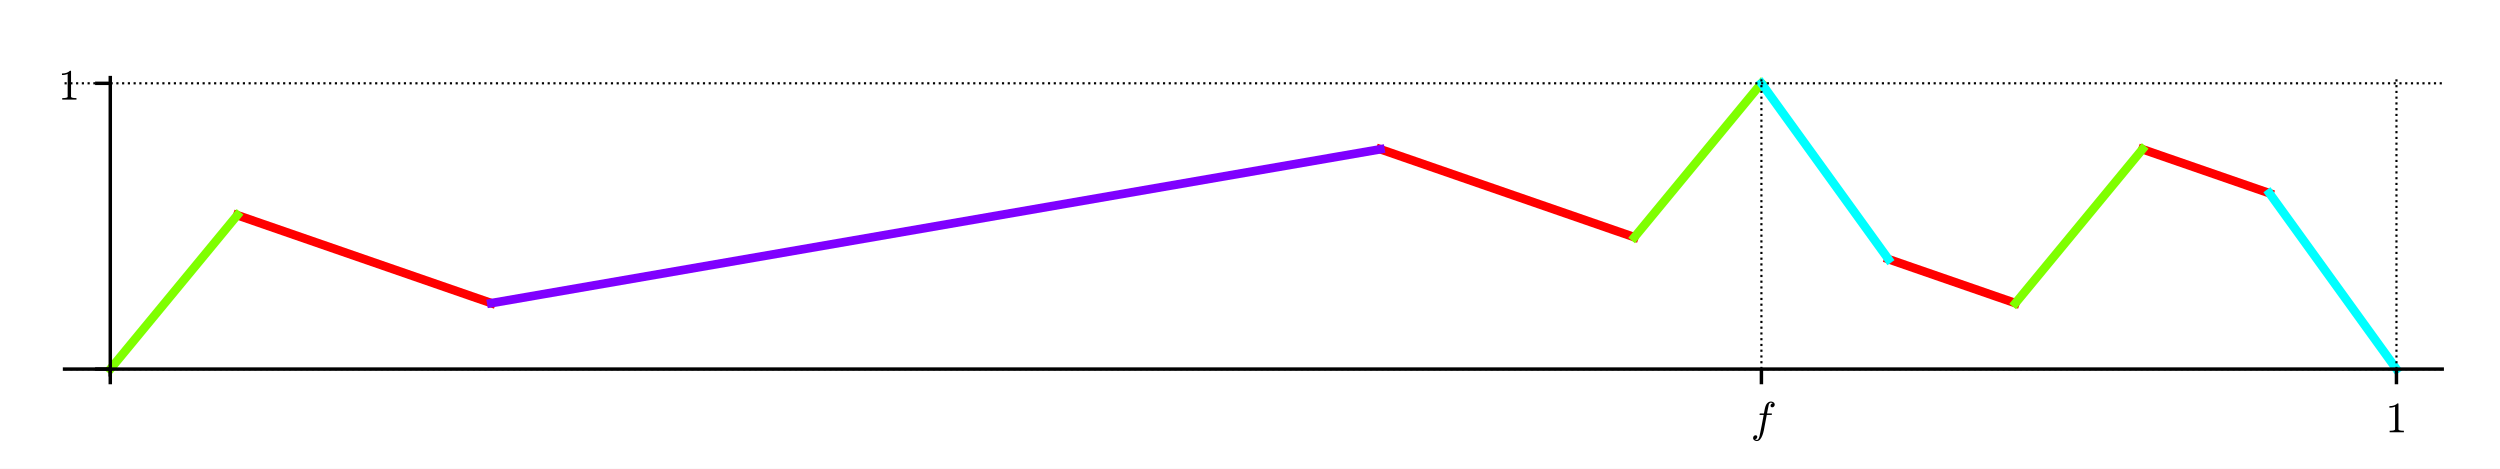
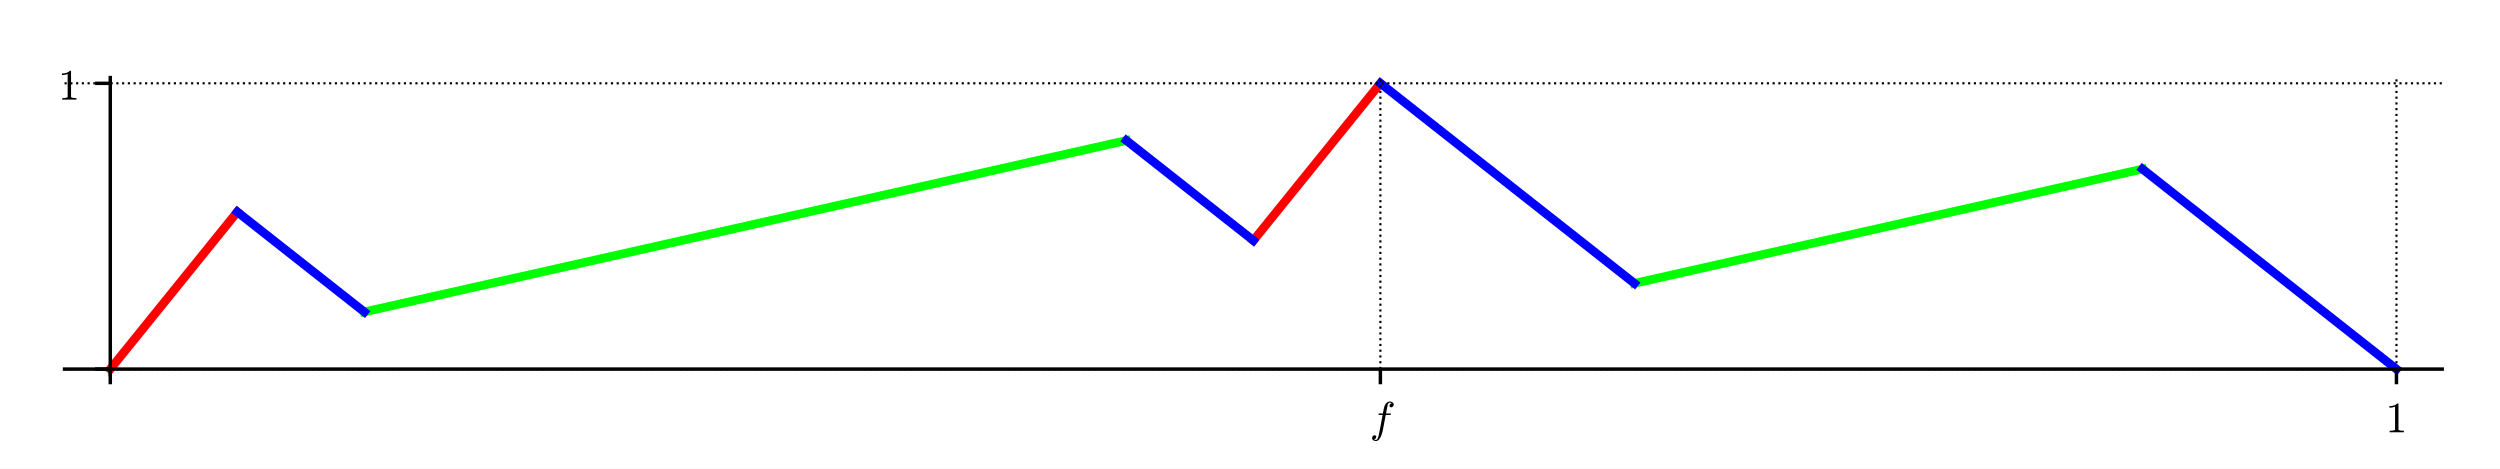
<svg xmlns="http://www.w3.org/2000/svg" xmlns:xlink="http://www.w3.org/1999/xlink" height="108pt" version="1.1" viewBox="0 0 576 108" width="576pt">
  <defs>
    <style type="text/css">
*{stroke-linecap:butt;stroke-linejoin:round;}
  </style>
  </defs>
  <g id="figure_1">
    <g id="patch_1">
      <path d="M 0 108  L 576 108  L 576 0  L 0 0  z " style="fill:#ffffff;" />
    </g>
    <g id="axes_1">
      <g id="patch_2">
        <path d="M 14.874 86.354  L 562.68 86.354  L 562.68 17.879  L 14.874 17.879  z " style="fill:#ffffff;" />
      </g>
      <g id="line2d_1">
-         <path clip-path="url(#pc4f7042faa)" d="M 54.672 49.584  L 113.198 69.843  L 113.198 69.843  " style="fill:none;stroke:#ff0000;stroke-linecap:square;stroke-width:2;" />
+         <path clip-path="url(#p8bea6bb78f)" d="M 25.409 85.038  L 54.672 48.824  L 54.672 48.824  " style="fill:none;stroke:#ff0000;stroke-linecap:square;stroke-width:2;" />
      </g>
      <g id="line2d_2">
-         <path clip-path="url(#pc4f7042faa)" d="M 318.04 34.39  L 376.566 54.649  L 376.566 54.649  " style="fill:none;stroke:#ff0000;stroke-linecap:square;stroke-width:2;" />
+         <path clip-path="url(#p8bea6bb78f)" d="M 288.777 55.409  L 318.04 19.196  L 318.04 19.196  " style="fill:none;stroke:#ff0000;stroke-linecap:square;stroke-width:2;" />
      </g>
      <g id="line2d_3">
-         <path clip-path="url(#pc4f7042faa)" d="M 435.093 59.714  L 464.356 69.843  L 464.356 69.843  " style="fill:none;stroke:#ff0000;stroke-linecap:square;stroke-width:2;" />
+         <path clip-path="url(#p8bea6bb78f)" d="M 83.935 71.869  L 259.514 32.364  L 259.514 32.364  " style="fill:none;stroke:#00ff00;stroke-linecap:square;stroke-width:2;" />
      </g>
      <g id="line2d_4">
-         <path clip-path="url(#pc4f7042faa)" d="M 493.619 34.39  L 522.882 44.519  L 522.882 44.519  " style="fill:none;stroke:#ff0000;stroke-linecap:square;stroke-width:2;" />
+         <path clip-path="url(#p8bea6bb78f)" d="M 376.566 65.285  L 493.619 38.948  L 493.619 38.948  " style="fill:none;stroke:#00ff00;stroke-linecap:square;stroke-width:2;" />
      </g>
      <g id="line2d_5">
-         <path clip-path="url(#pc4f7042faa)" d="M 25.409 85.038  L 54.672 49.584  L 54.672 49.584  " style="fill:none;stroke:#7fff00;stroke-linecap:square;stroke-width:2;" />
+         <path clip-path="url(#p8bea6bb78f)" d="M 54.672 48.824  L 83.935 71.869  L 83.935 71.869  " style="fill:none;stroke:#0000ff;stroke-linecap:square;stroke-width:2;" />
      </g>
      <g id="line2d_6">
-         <path clip-path="url(#pc4f7042faa)" d="M 376.566 54.649  L 405.83 19.196  L 405.83 19.196  " style="fill:none;stroke:#7fff00;stroke-linecap:square;stroke-width:2;" />
+         <path clip-path="url(#p8bea6bb78f)" d="M 259.514 32.364  L 288.777 55.409  L 288.777 55.409  " style="fill:none;stroke:#0000ff;stroke-linecap:square;stroke-width:2;" />
      </g>
      <g id="line2d_7">
-         <path clip-path="url(#pc4f7042faa)" d="M 464.356 69.843  L 493.619 34.39  L 493.619 34.39  " style="fill:none;stroke:#7fff00;stroke-linecap:square;stroke-width:2;" />
+         <path clip-path="url(#p8bea6bb78f)" d="M 318.04 19.196  L 376.566 65.285  L 376.566 65.285  " style="fill:none;stroke:#0000ff;stroke-linecap:square;stroke-width:2;" />
      </g>
      <g id="line2d_8">
-         <path clip-path="url(#pc4f7042faa)" d="M 405.83 19.196  L 435.093 59.714  L 435.093 59.714  " style="fill:none;stroke:#00ffff;stroke-linecap:square;stroke-width:2;" />
-       </g>
-       <g id="line2d_9">
-         <path clip-path="url(#pc4f7042faa)" d="M 522.882 44.519  L 552.145 85.038  L 552.145 85.038  " style="fill:none;stroke:#00ffff;stroke-linecap:square;stroke-width:2;" />
-       </g>
-       <g id="line2d_10">
-         <path clip-path="url(#pc4f7042faa)" d="M 113.198 69.843  L 318.04 34.39  L 318.04 34.39  " style="fill:none;stroke:#7f00ff;stroke-linecap:square;stroke-width:2;" />
+         <path clip-path="url(#p8bea6bb78f)" d="M 493.619 38.948  L 552.145 85.038  L 552.145 85.038  " style="fill:none;stroke:#0000ff;stroke-linecap:square;stroke-width:2;" />
      </g>
      <g id="matplotlib.axis_1">
        <g id="xtick_1">
-           <g id="line2d_11">
-             <path clip-path="url(#pc4f7042faa)" d="M 25.409 86.354  L 25.409 17.879  " style="fill:none;stroke:#000000;stroke-dasharray:0.5,0.825;stroke-dashoffset:0;stroke-width:0.5;" />
+           <g id="line2d_9">
+             <path clip-path="url(#p8bea6bb78f)" d="M 25.409 86.354  L 25.409 17.879  " style="fill:none;stroke:#000000;stroke-dasharray:0.5,0.825;stroke-dashoffset:0;stroke-width:0.5;" />
          </g>
-           <g id="line2d_12">
+           <g id="line2d_10">
            <defs>
-               <path d="M 0 0  L 0 3.5  " id="m2cd1460d79" style="stroke:#000000;stroke-width:0.8;" />
+               <path d="M 0 0  L 0 3.5  " id="m74db3b8940" style="stroke:#000000;stroke-width:0.8;" />
            </defs>
            <g>
-               <use style="stroke:#000000;stroke-width:0.8;" x="25.409" xlink:href="#m2cd1460d79" y="85.038" />
+               <use style="stroke:#000000;stroke-width:0.8;" x="25.409" xlink:href="#m74db3b8940" y="85.038" />
            </g>
          </g>
        </g>
        <g id="xtick_2">
-           <g id="line2d_13">
-             <path clip-path="url(#pc4f7042faa)" d="M 405.83 86.354  L 405.83 17.879  " style="fill:none;stroke:#000000;stroke-dasharray:0.5,0.825;stroke-dashoffset:0;stroke-width:0.5;" />
+           <g id="line2d_11">
+             <path clip-path="url(#p8bea6bb78f)" d="M 318.04 86.354  L 318.04 17.879  " style="fill:none;stroke:#000000;stroke-dasharray:0.5,0.825;stroke-dashoffset:0;stroke-width:0.5;" />
          </g>
-           <g id="line2d_14">
+           <g id="line2d_12">
            <g>
-               <use style="stroke:#000000;stroke-width:0.8;" x="405.83" xlink:href="#m2cd1460d79" y="85.038" />
+               <use style="stroke:#000000;stroke-width:0.8;" x="318.04" xlink:href="#m74db3b8940" y="85.038" />
            </g>
          </g>
          <g id="text_1">
            <defs>
              <path d="M 9.719 -16.5  Q 11.578 -17.922 14.203 -17.922  Q 17.781 -17.922 20.016 -10.016  Q 20.953 -6.203 25.094 15.094  L 29.688 39.594  L 21.094 39.594  Q 20.125 39.594 20.125 40.922  Q 20.516 43.109 21.391 43.109  L 30.328 43.109  L 31.5 49.609  Q 32.078 52.641 32.562 54.812  Q 33.062 56.984 33.625 58.828  Q 34.188 60.688 35.297 62.984  Q 37.016 66.266 39.922 68.391  Q 42.828 70.516 46.188 70.516  Q 48.391 70.516 50.469 69.703  Q 52.547 68.891 53.859 67.281  Q 55.172 65.672 55.172 63.484  Q 55.172 60.938 53.484 59.047  Q 51.812 57.172 49.422 57.172  Q 47.797 57.172 46.656 58.172  Q 45.516 59.188 45.516 60.797  Q 45.516 62.984 47 64.625  Q 48.484 66.266 50.688 66.5  Q 48.828 67.922 46.094 67.922  Q 44.578 67.922 43.234 66.5  Q 41.891 65.094 41.5 63.484  Q 40.875 60.938 38.719 49.703  L 37.5 43.109  L 47.797 43.109  Q 48.781 43.109 48.781 41.797  Q 48.734 41.547 48.578 40.938  Q 48.438 40.328 48.172 39.953  Q 47.906 39.594 47.516 39.594  L 36.812 39.594  L 32.172 15.188  Q 31.297 9.859 30.141 4.359  Q 29 -1.125 26.922 -6.906  Q 24.859 -12.703 21.625 -16.609  Q 18.406 -20.516 14.016 -20.516  Q 10.641 -20.516 7.984 -18.578  Q 5.328 -16.656 5.328 -13.484  Q 5.328 -10.938 6.953 -9.047  Q 8.594 -7.172 11.078 -7.172  Q 12.75 -7.172 13.859 -8.172  Q 14.984 -9.188 14.984 -10.797  Q 14.984 -12.938 13.391 -14.719  Q 11.812 -16.5 9.719 -16.5  z " id="Cmmi10-66" />
            </defs>
-             <g transform="translate(403.3796 99.61569)scale(0.1 -0.1)">
+             <g transform="translate(315.5902 99.61569)scale(0.1 -0.1)">
              <use transform="translate(0 0.484375)" xlink:href="#Cmmi10-66" />
            </g>
          </g>
        </g>
        <g id="xtick_3">
-           <g id="line2d_15">
-             <path clip-path="url(#pc4f7042faa)" d="M 552.145 86.354  L 552.145 17.879  " style="fill:none;stroke:#000000;stroke-dasharray:0.5,0.825;stroke-dashoffset:0;stroke-width:0.5;" />
+           <g id="line2d_13">
+             <path clip-path="url(#p8bea6bb78f)" d="M 552.145 86.354  L 552.145 17.879  " style="fill:none;stroke:#000000;stroke-dasharray:0.5,0.825;stroke-dashoffset:0;stroke-width:0.5;" />
          </g>
-           <g id="line2d_16">
+           <g id="line2d_14">
            <g>
-               <use style="stroke:#000000;stroke-width:0.8;" x="552.145" xlink:href="#m2cd1460d79" y="85.038" />
+               <use style="stroke:#000000;stroke-width:0.8;" x="552.145" xlink:href="#m74db3b8940" y="85.038" />
            </g>
          </g>
          <g id="text_2">
            <defs>
              <path d="M 9.281 0  L 9.281 3.516  Q 21.781 3.516 21.781 6.688  L 21.781 59.188  Q 16.609 56.688 8.688 56.688  L 8.688 60.203  Q 20.953 60.203 27.203 66.609  L 28.609 66.609  Q 28.953 66.609 29.266 66.328  Q 29.594 66.062 29.594 65.719  L 29.594 6.688  Q 29.594 3.516 42.094 3.516  L 42.094 0  z " id="Cmr10-31" />
            </defs>
            <g transform="translate(549.6453 99.636)scale(0.1 -0.1)">
              <use transform="translate(0 0.390625)" xlink:href="#Cmr10-31" />
            </g>
          </g>
        </g>
      </g>
      <g id="matplotlib.axis_2">
        <g id="ytick_1">
-           <g id="line2d_17">
-             <path clip-path="url(#pc4f7042faa)" d="M 14.874 85.038  L 562.68 85.038  " style="fill:none;stroke:#000000;stroke-dasharray:0.5,0.825;stroke-dashoffset:0;stroke-width:0.5;" />
+           <g id="line2d_15">
+             <path clip-path="url(#p8bea6bb78f)" d="M 14.874 85.038  L 562.68 85.038  " style="fill:none;stroke:#000000;stroke-dasharray:0.5,0.825;stroke-dashoffset:0;stroke-width:0.5;" />
          </g>
-           <g id="line2d_18">
+           <g id="line2d_16">
            <defs>
-               <path d="M 0 0  L -3.5 0  " id="m00a7582fbc" style="stroke:#000000;stroke-width:0.8;" />
+               <path d="M 0 0  L -3.5 0  " id="m19b13e2235" style="stroke:#000000;stroke-width:0.8;" />
            </defs>
            <g>
-               <use style="stroke:#000000;stroke-width:0.8;" x="25.409" xlink:href="#m00a7582fbc" y="85.038" />
+               <use style="stroke:#000000;stroke-width:0.8;" x="25.409" xlink:href="#m19b13e2235" y="85.038" />
            </g>
          </g>
        </g>
        <g id="ytick_2">
-           <g id="line2d_19">
-             <path clip-path="url(#pc4f7042faa)" d="M 14.874 19.196  L 562.68 19.196  " style="fill:none;stroke:#000000;stroke-dasharray:0.5,0.825;stroke-dashoffset:0;stroke-width:0.5;" />
+           <g id="line2d_17">
+             <path clip-path="url(#p8bea6bb78f)" d="M 14.874 19.196  L 562.68 19.196  " style="fill:none;stroke:#000000;stroke-dasharray:0.5,0.825;stroke-dashoffset:0;stroke-width:0.5;" />
          </g>
-           <g id="line2d_20">
+           <g id="line2d_18">
            <g>
-               <use style="stroke:#000000;stroke-width:0.8;" x="25.409" xlink:href="#m00a7582fbc" y="19.196" />
+               <use style="stroke:#000000;stroke-width:0.8;" x="25.409" xlink:href="#m19b13e2235" y="19.196" />
            </g>
          </g>
          <g id="text_3">
            <g transform="translate(13.40886 22.99473)scale(0.1 -0.1)">
              <use transform="translate(0 0.390625)" xlink:href="#Cmr10-31" />
            </g>
          </g>
        </g>
      </g>
      <g id="patch_3">
        <path d="M 25.409 86.354  L 25.409 17.879  " style="fill:none;stroke:#000000;stroke-linecap:square;stroke-linejoin:miter;stroke-width:0.8;" />
      </g>
      <g id="patch_4">
        <path d="M 14.874 85.038  L 562.68 85.038  " style="fill:none;stroke:#000000;stroke-linecap:square;stroke-linejoin:miter;stroke-width:0.8;" />
      </g>
    </g>
  </g>
  <defs>
-     <clipPath id="pc4f7042faa">
+     <clipPath id="p8bea6bb78f">
      <rect height="68.476" width="547.806" x="14.874" y="17.879" />
    </clipPath>
  </defs>
</svg>
